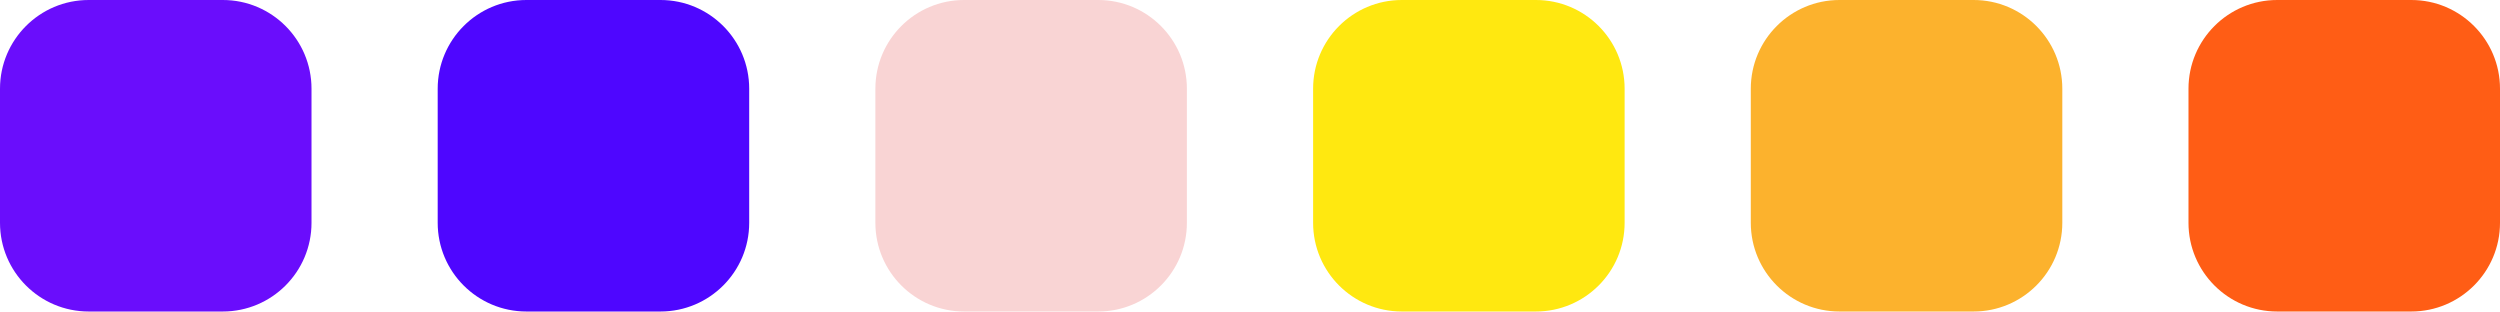
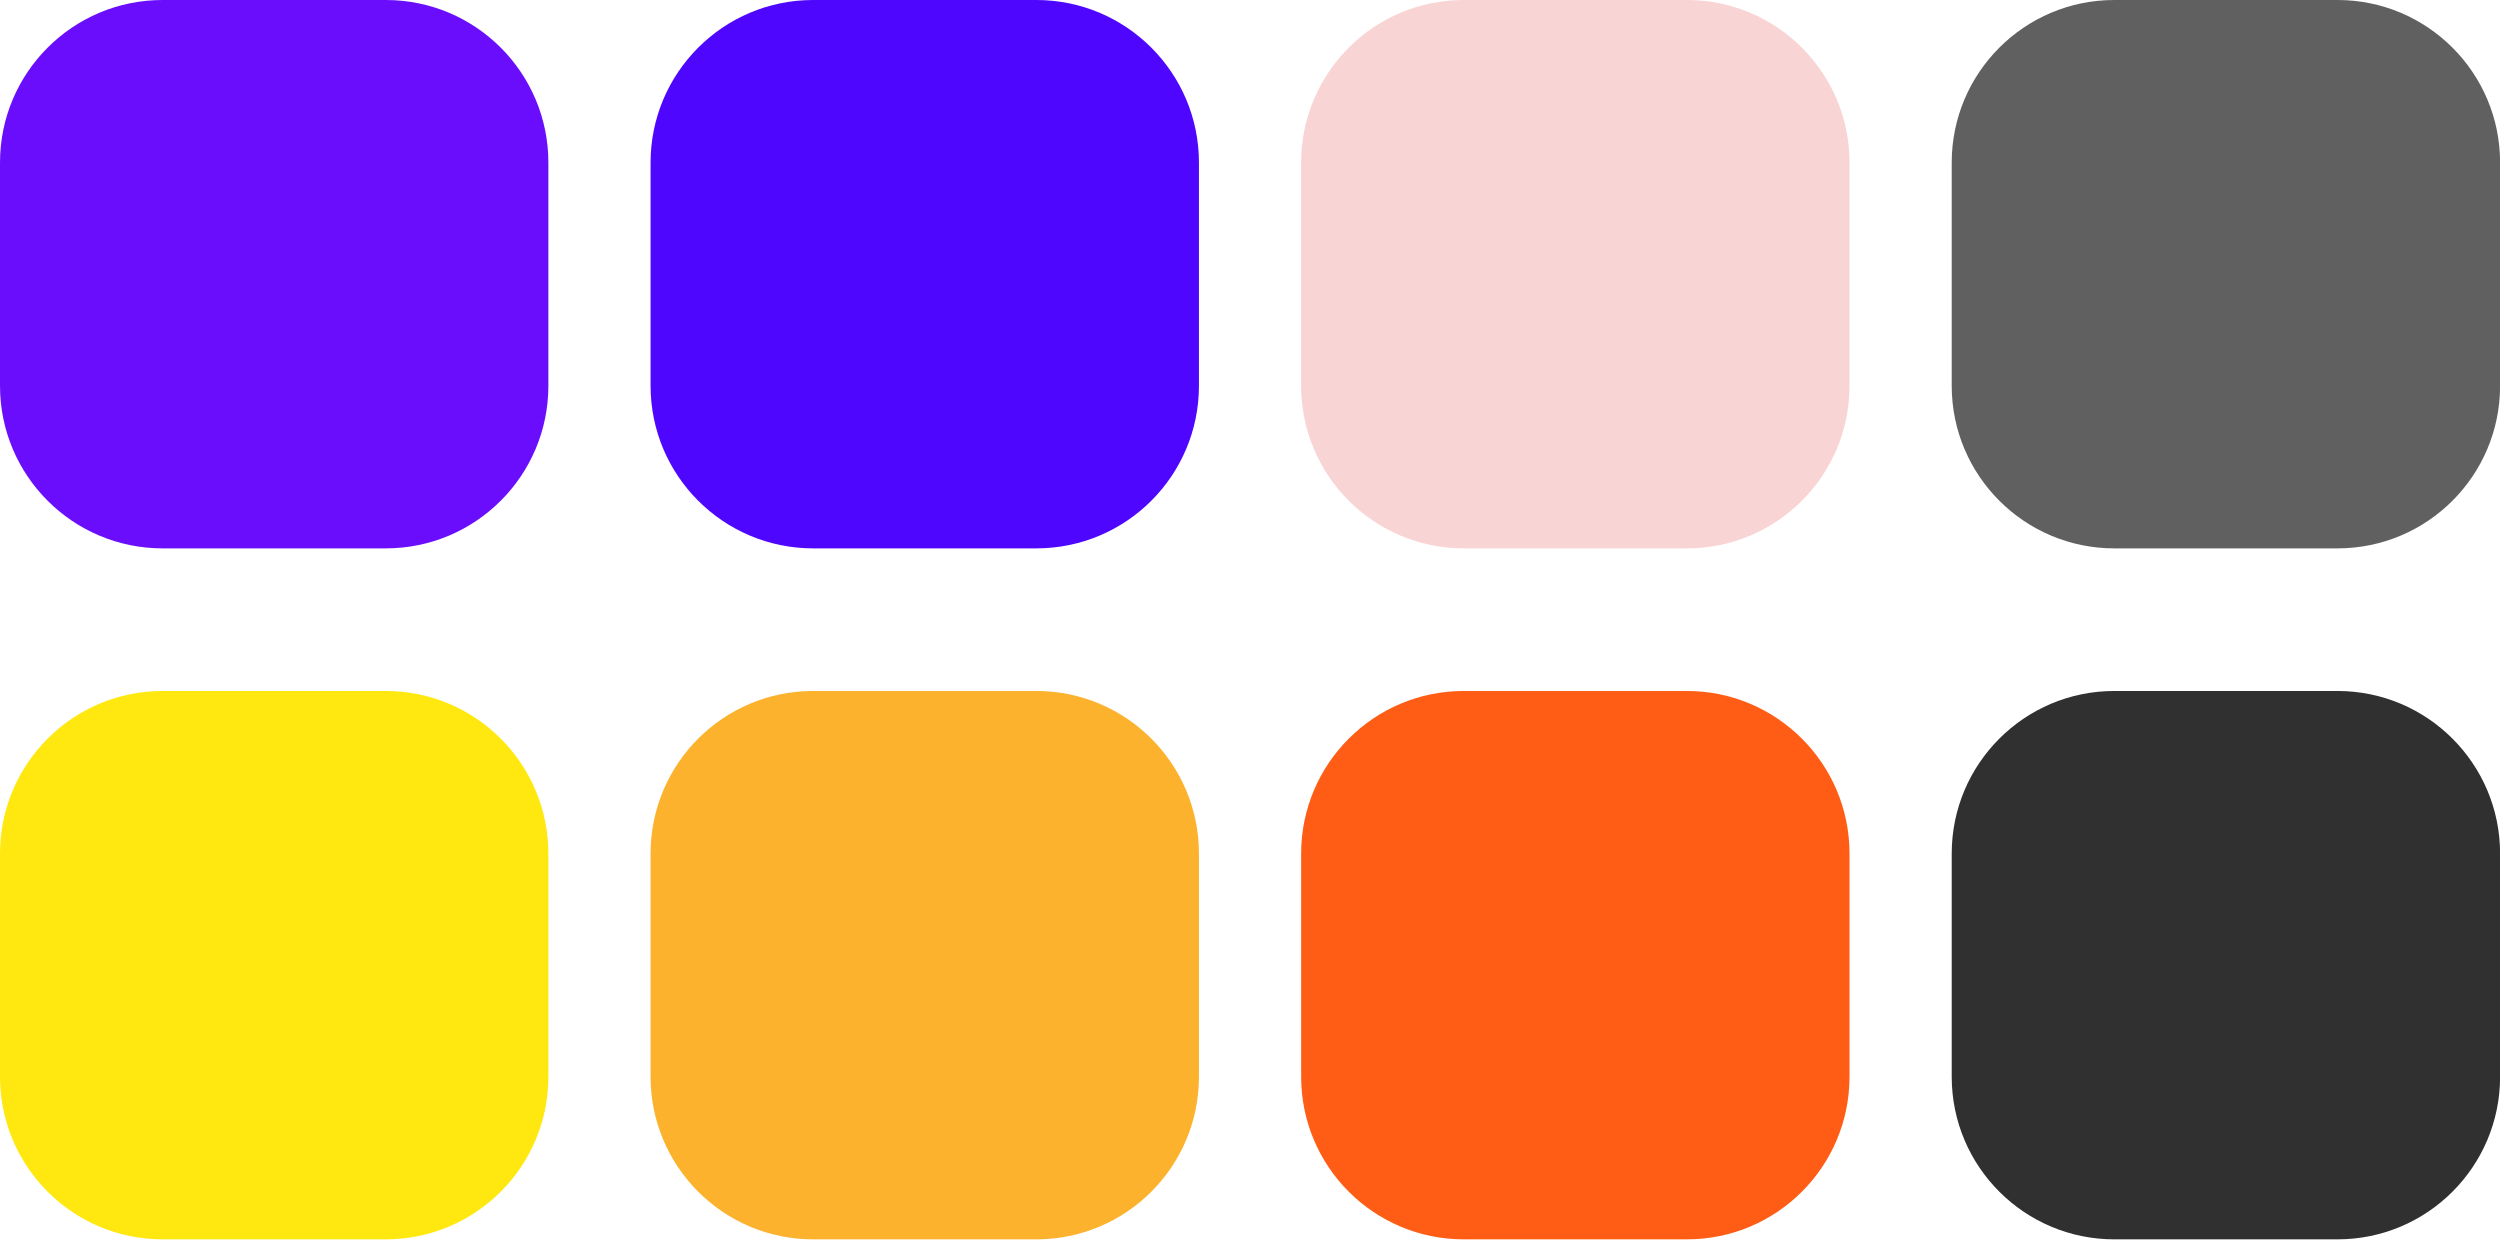
- <svg xmlns="http://www.w3.org/2000/svg" id="colors" viewBox="0 0 647.49 80.68">
-   <rect id="purple" class="cls-1" width="80.68" height="80.68" rx="22.98" fill="#6a0dfc" />
-   <rect id="blue" class="cls-2" x="113.36" width="80.68" height="80.68" rx="22.98" fill="#4e06ff" />
-   <rect id="pink" class="cls-3" x="226.72" width="80.68" height="80.68" rx="22.98" fill="#f9d4d4" />
-   <rect id="yellow" class="cls-4" x="340.09" width="80.68" height="80.68" rx="22.98" fill="#ffe810" />
-   <rect id="orange" class="cls-5" x="453.45" width="80.68" height="80.68" rx="22.98" fill="#fcb22d" />
-   <rect id="red" class="cls-6" x="566.81" width="80.68" height="80.68" rx="22.98" fill="#ff5d15" />
+ <svg xmlns="http://www.w3.org/2000/svg" id="swatches" viewBox="0 0 274.72 136.19">
+   <rect class="swatch" width="60.26" height="60.26" rx="17.87" fill="#6a0dfc" />
+   <rect class="swatch" x="71.49" width="60.26" height="60.26" rx="17.87" fill="#4e06ff" />
+   <rect class="swatch" x="142.98" width="60.26" height="60.26" rx="17.87" fill="#f9d4d4" />
+   <rect class="swatch" y="75.93" width="60.26" height="60.26" rx="17.87" fill="#ffe810" />
+   <rect class="swatch" x="71.49" y="75.93" width="60.26" height="60.26" rx="17.87" fill="#fcb22d" />
+   <rect class="swatch" x="142.98" y="75.93" width="60.26" height="60.26" rx="17.87" fill="#ff5d15" />
+   <rect class="swatch" x="214.47" y="75.93" width="60.26" height="60.26" rx="17.87" fill="#303030" />
+   <rect class="swatch" x="214.47" width="60.26" height="60.26" rx="17.87" fill="#606060" />
</svg>
